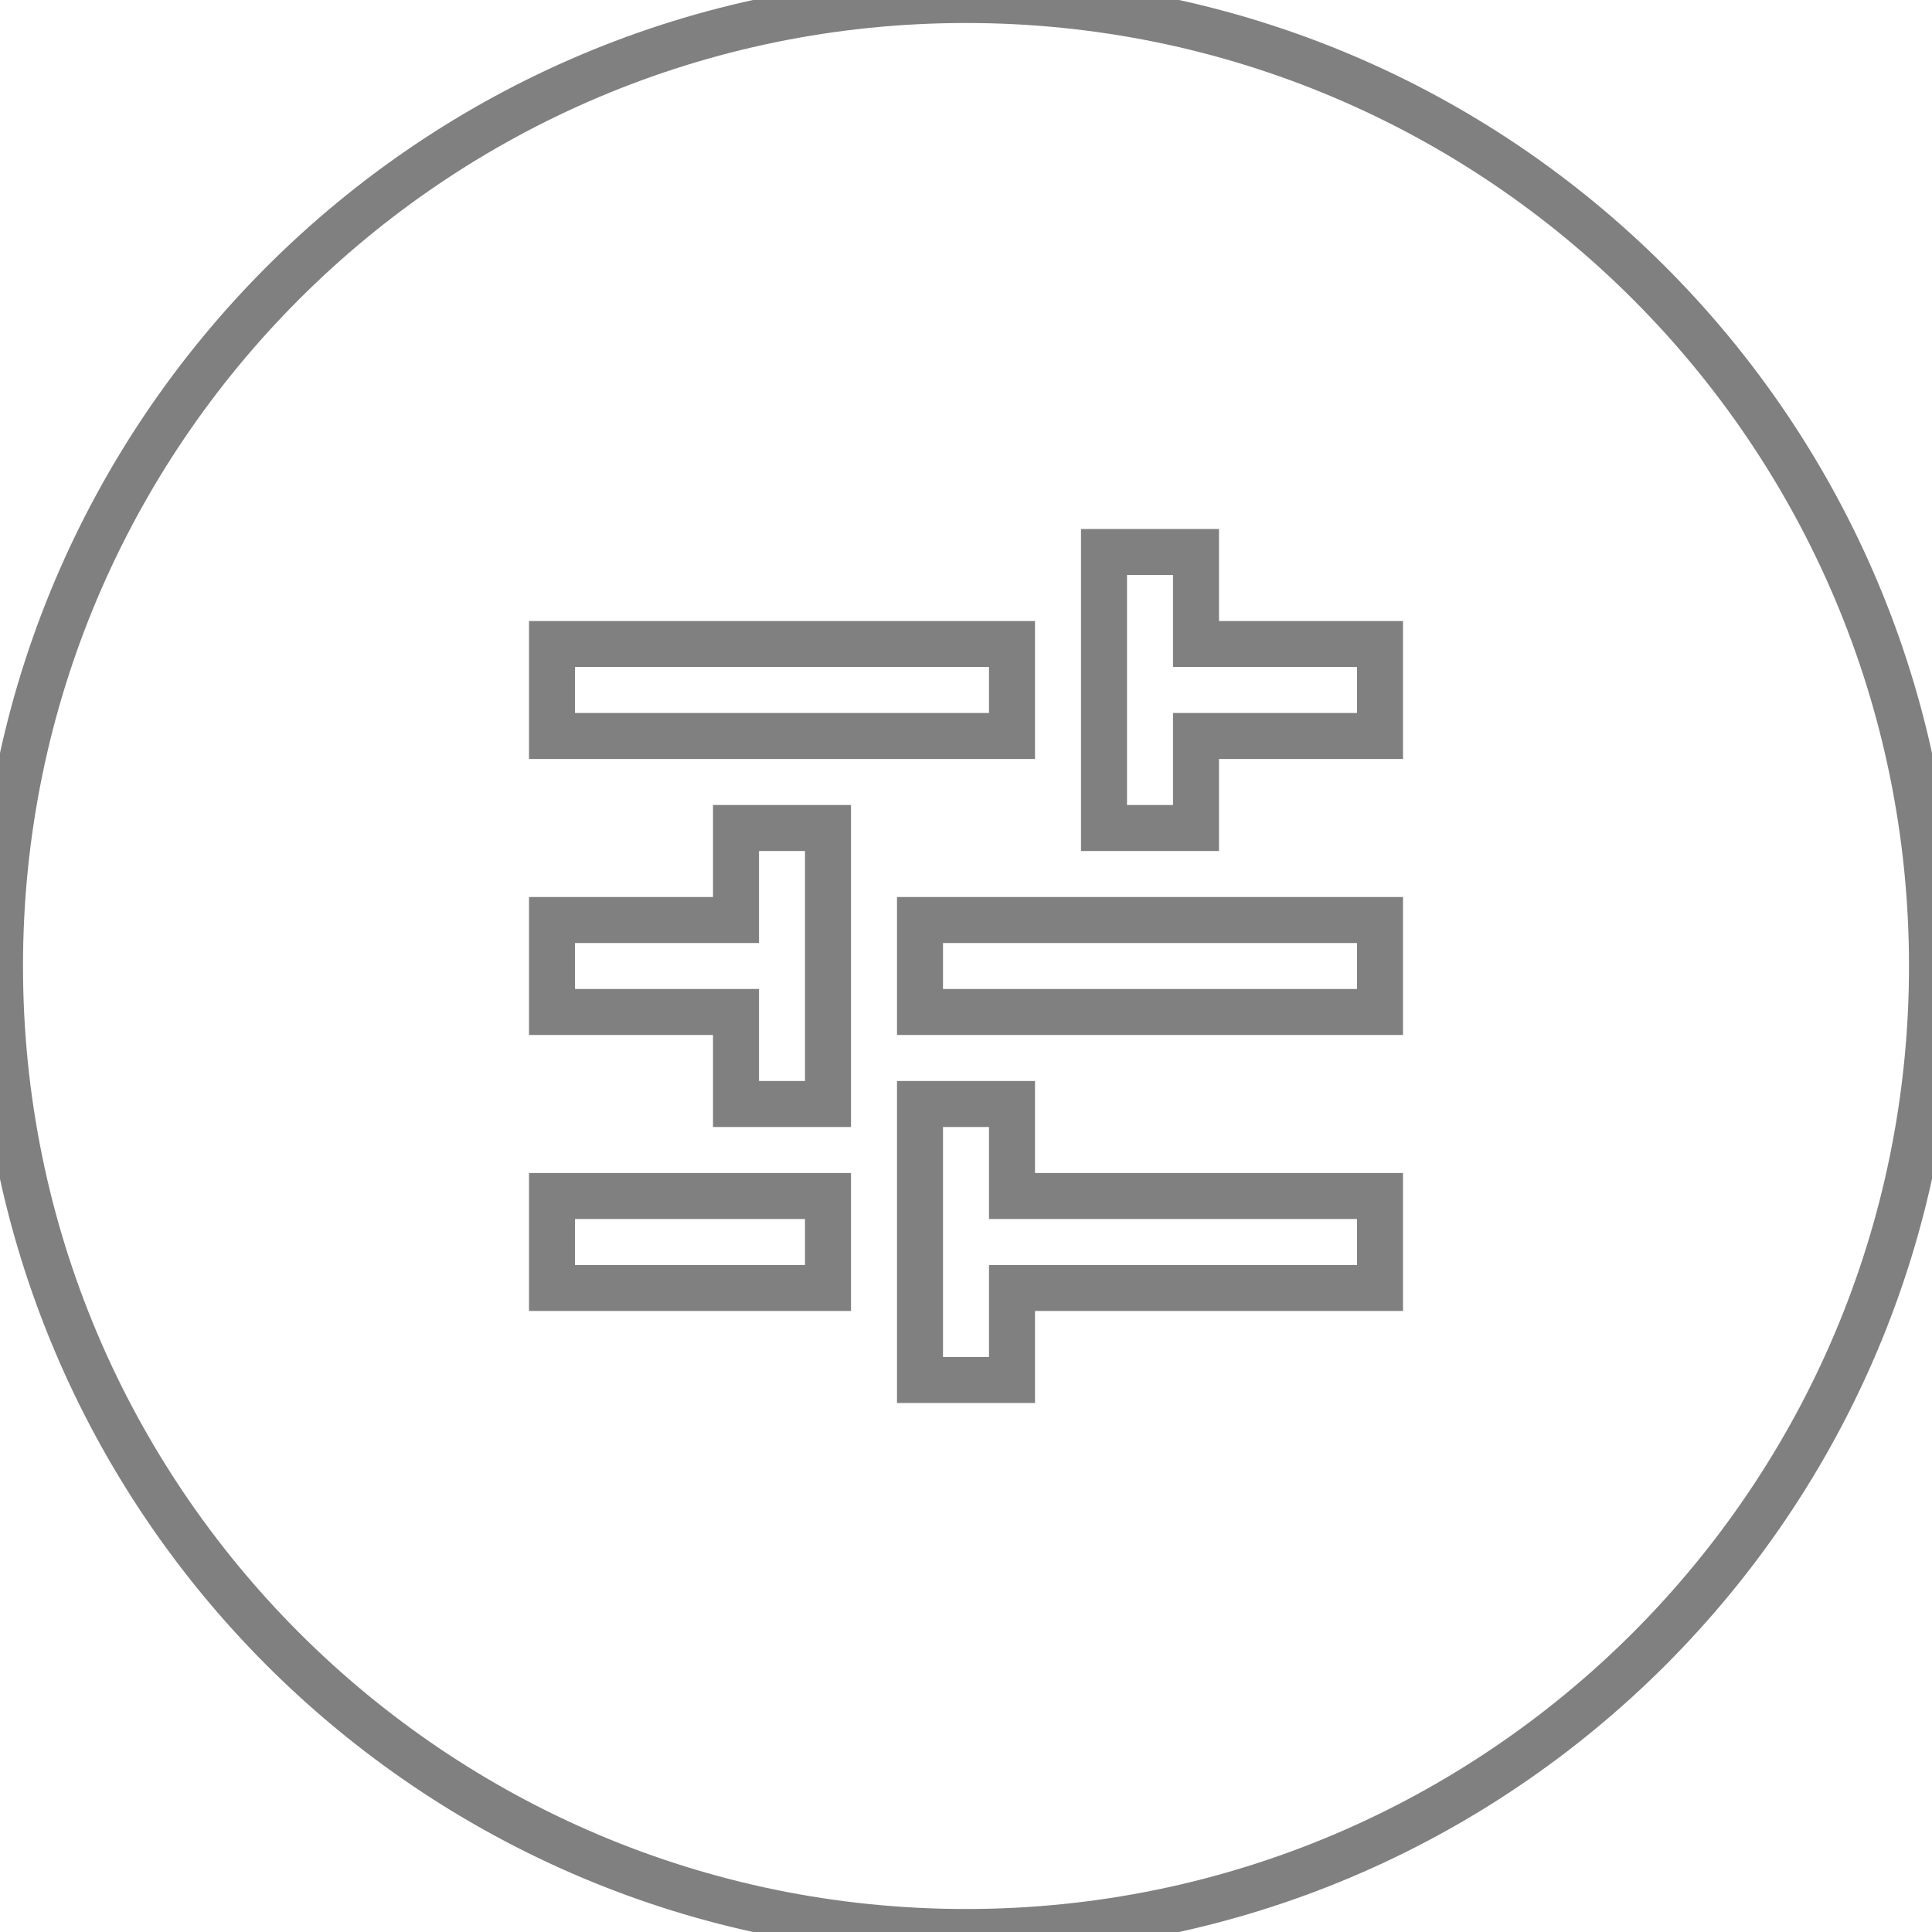
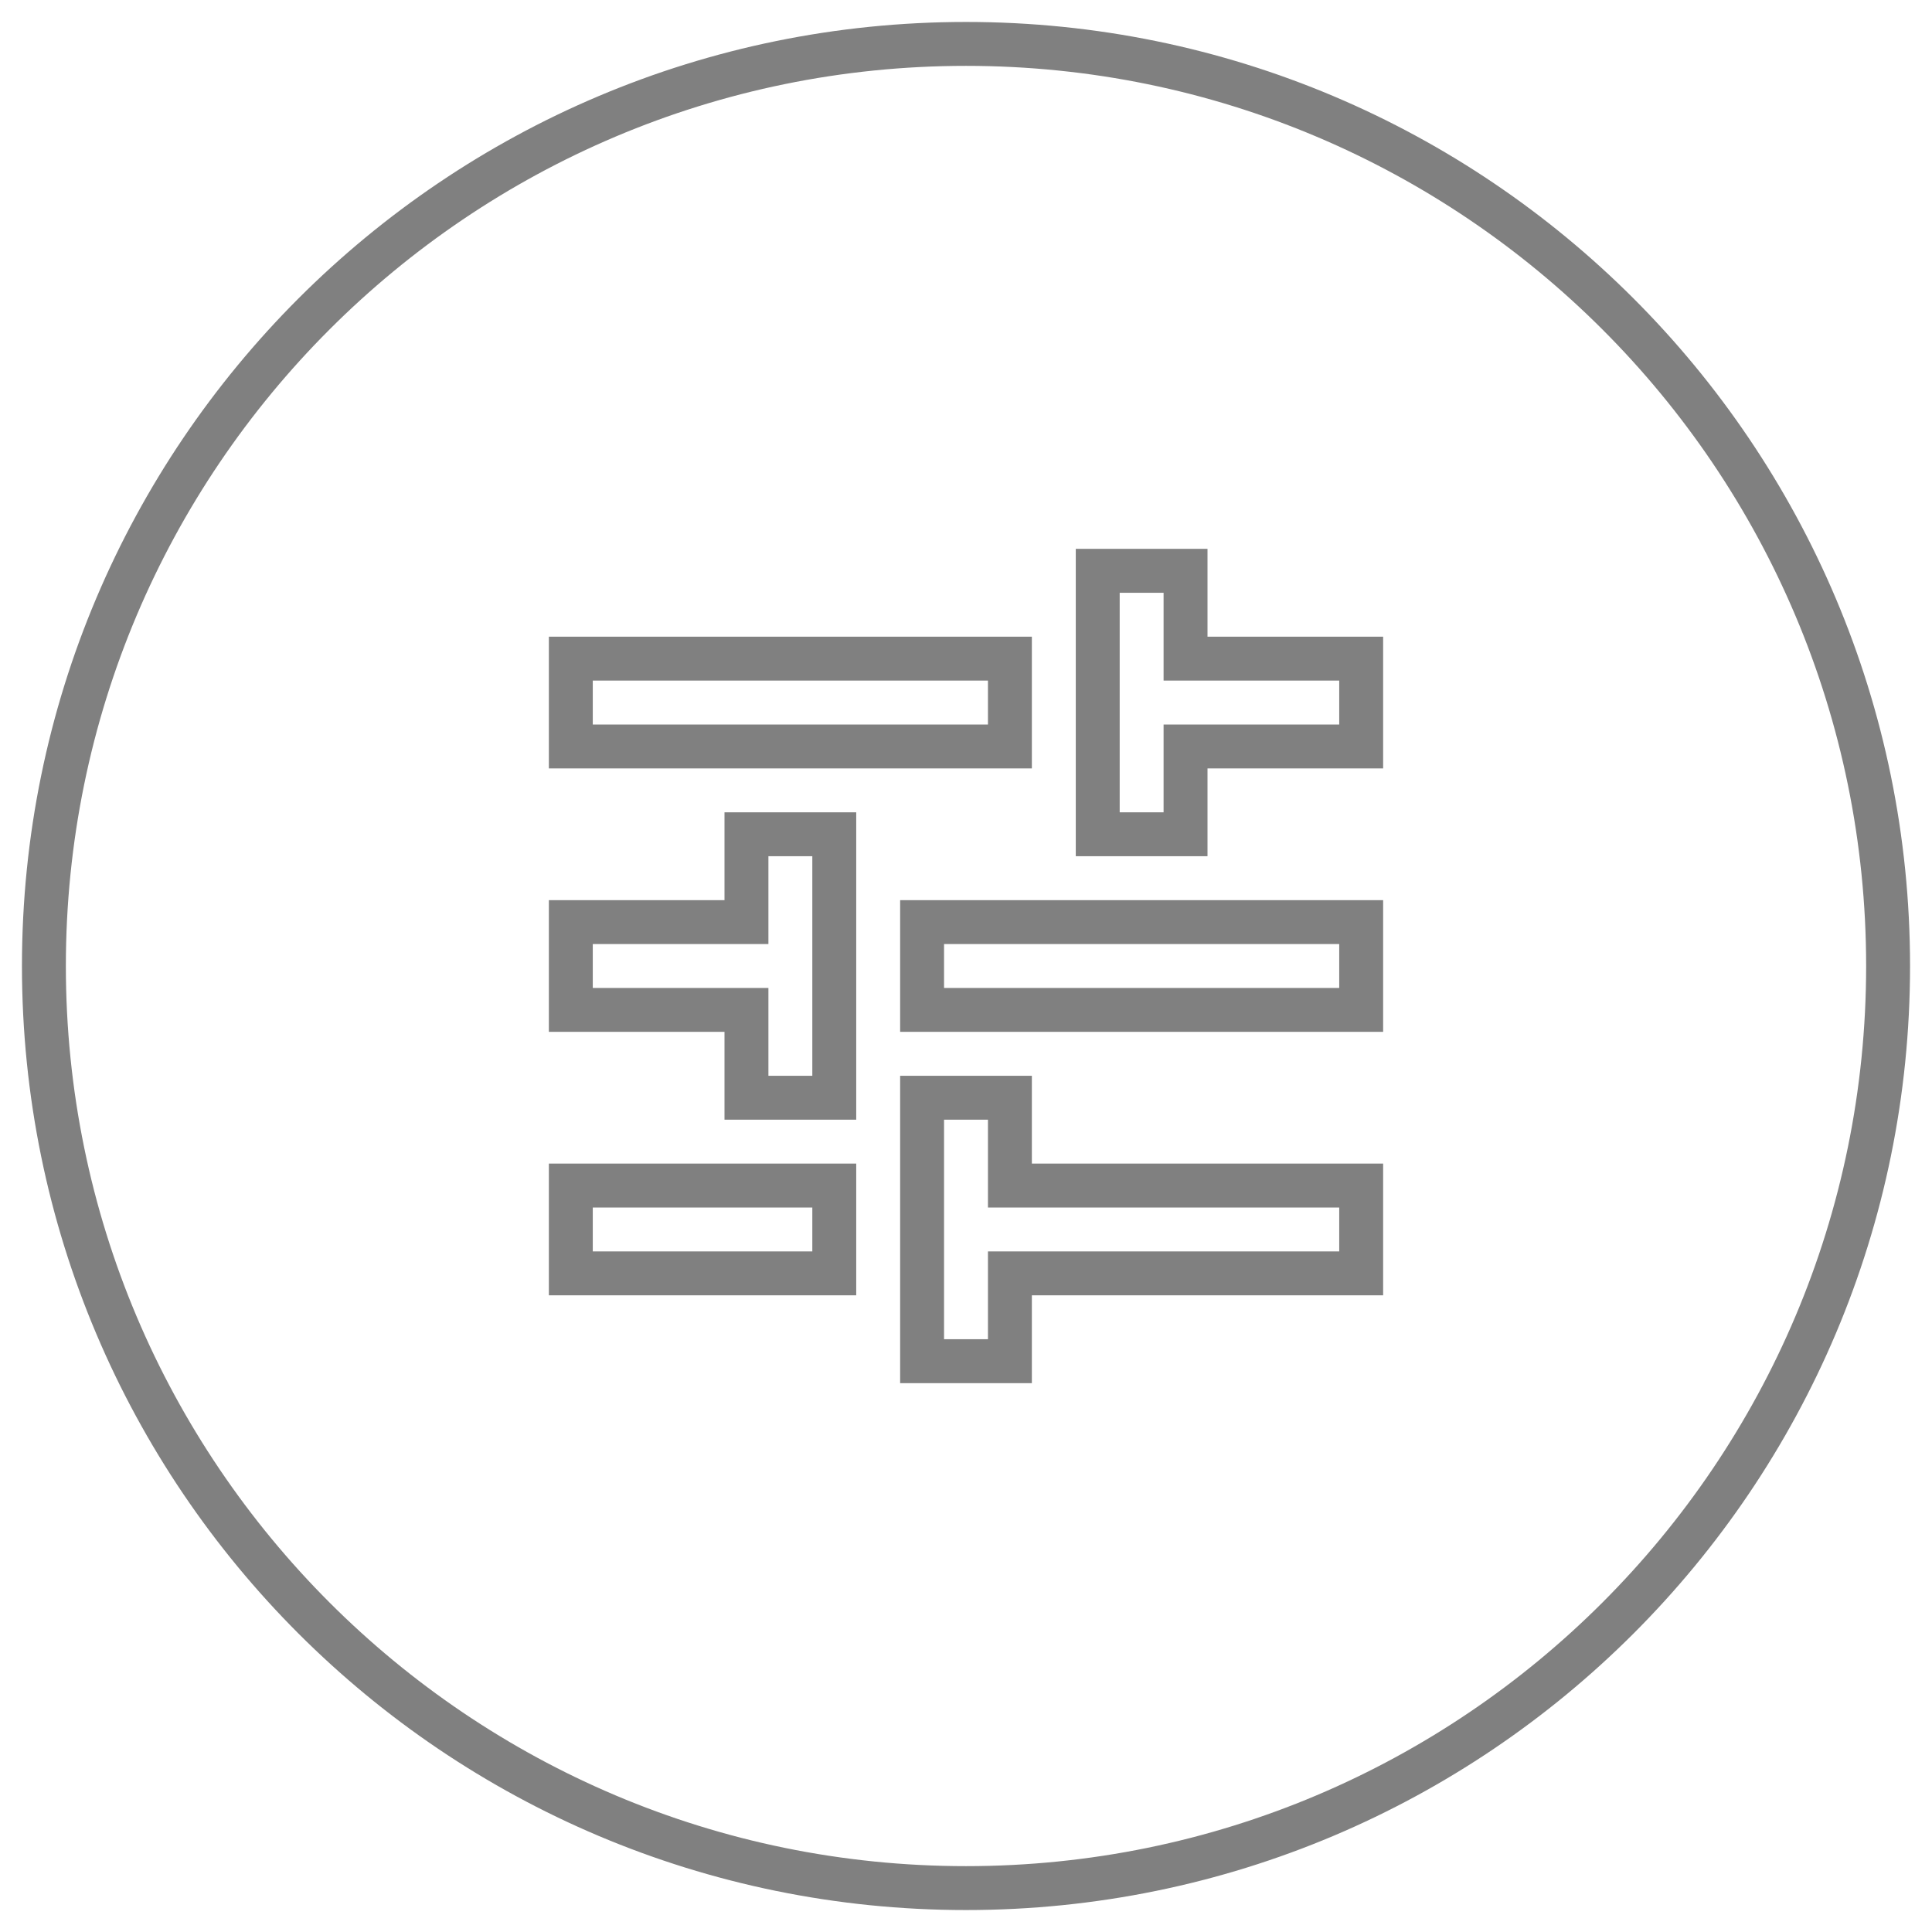
- <svg xmlns="http://www.w3.org/2000/svg" width="42px" height="42px" viewBox="0 0 42 42" version="1.1">
-   <g id="pub.dev" stroke="#808080" stroke-width="1" fill="none" fill-rule="evenodd">
-     <g id="general-ui---icons-and-components" transform="translate(-458, -206)" fill="none">
-       <path d="M479,206 C490.598,206 500,215.402 500,227 C500,238.598 490.598,248 479,248 C467.402,248 458,238.598 458,227 C458,215.402 467.402,206 479,206 Z M480,230 L478,230 L478,236 L480,236 L480,234 L488,234 L488,232 L480,232 L480,230 Z M476,232 L470,232 L470,234 L476,234 L476,232 Z M476,224 L474,224 L474,226 L470,226 L470,228 L474,228 L474,230 L476,230 L476,224 Z M488,226 L478,226 L478,228 L488,228 L488,226 Z M484,218 L482,218 L482,224 L484,224 L484,222 L488,222 L488,220 L484,220 L484,218 Z M480,220 L470,220 L470,222 L480,222 L480,220 Z" id="btn---filter-active" />
-     </g>
+ <svg xmlns="http://www.w3.org/2000/svg" width="42px" height="42px" viewBox="-1 -1 44 44" version="1.1">
+   <g id="general-ui---icons-and-components" transform="translate(-458, -206)">
+     <path d="M479,206 C490.598,206 500,215.402 500,227 C500,238.598 490.598,248 479,248 C467.402,248 458,238.598 458,227 C458,215.402 467.402,206 479,206 Z M480,230 L478,230 L478,236 L480,236 L480,234 L488,234 L488,232 L480,232 L480,230 Z M476,232 L470,232 L470,234 L476,234 L476,232 Z M476,224 L474,224 L474,226 L470,226 L470,228 L474,228 L474,230 L476,230 L476,224 Z M488,226 L478,226 L478,228 L488,228 L488,226 Z M484,218 L482,218 L482,224 L484,224 L484,222 L488,222 L488,220 L484,220 L484,218 Z M480,220 L470,220 L470,222 L480,222 L480,220 Z" id="btn---filter-active" fill="transparent" stroke="#808080" />
  </g>
</svg>
